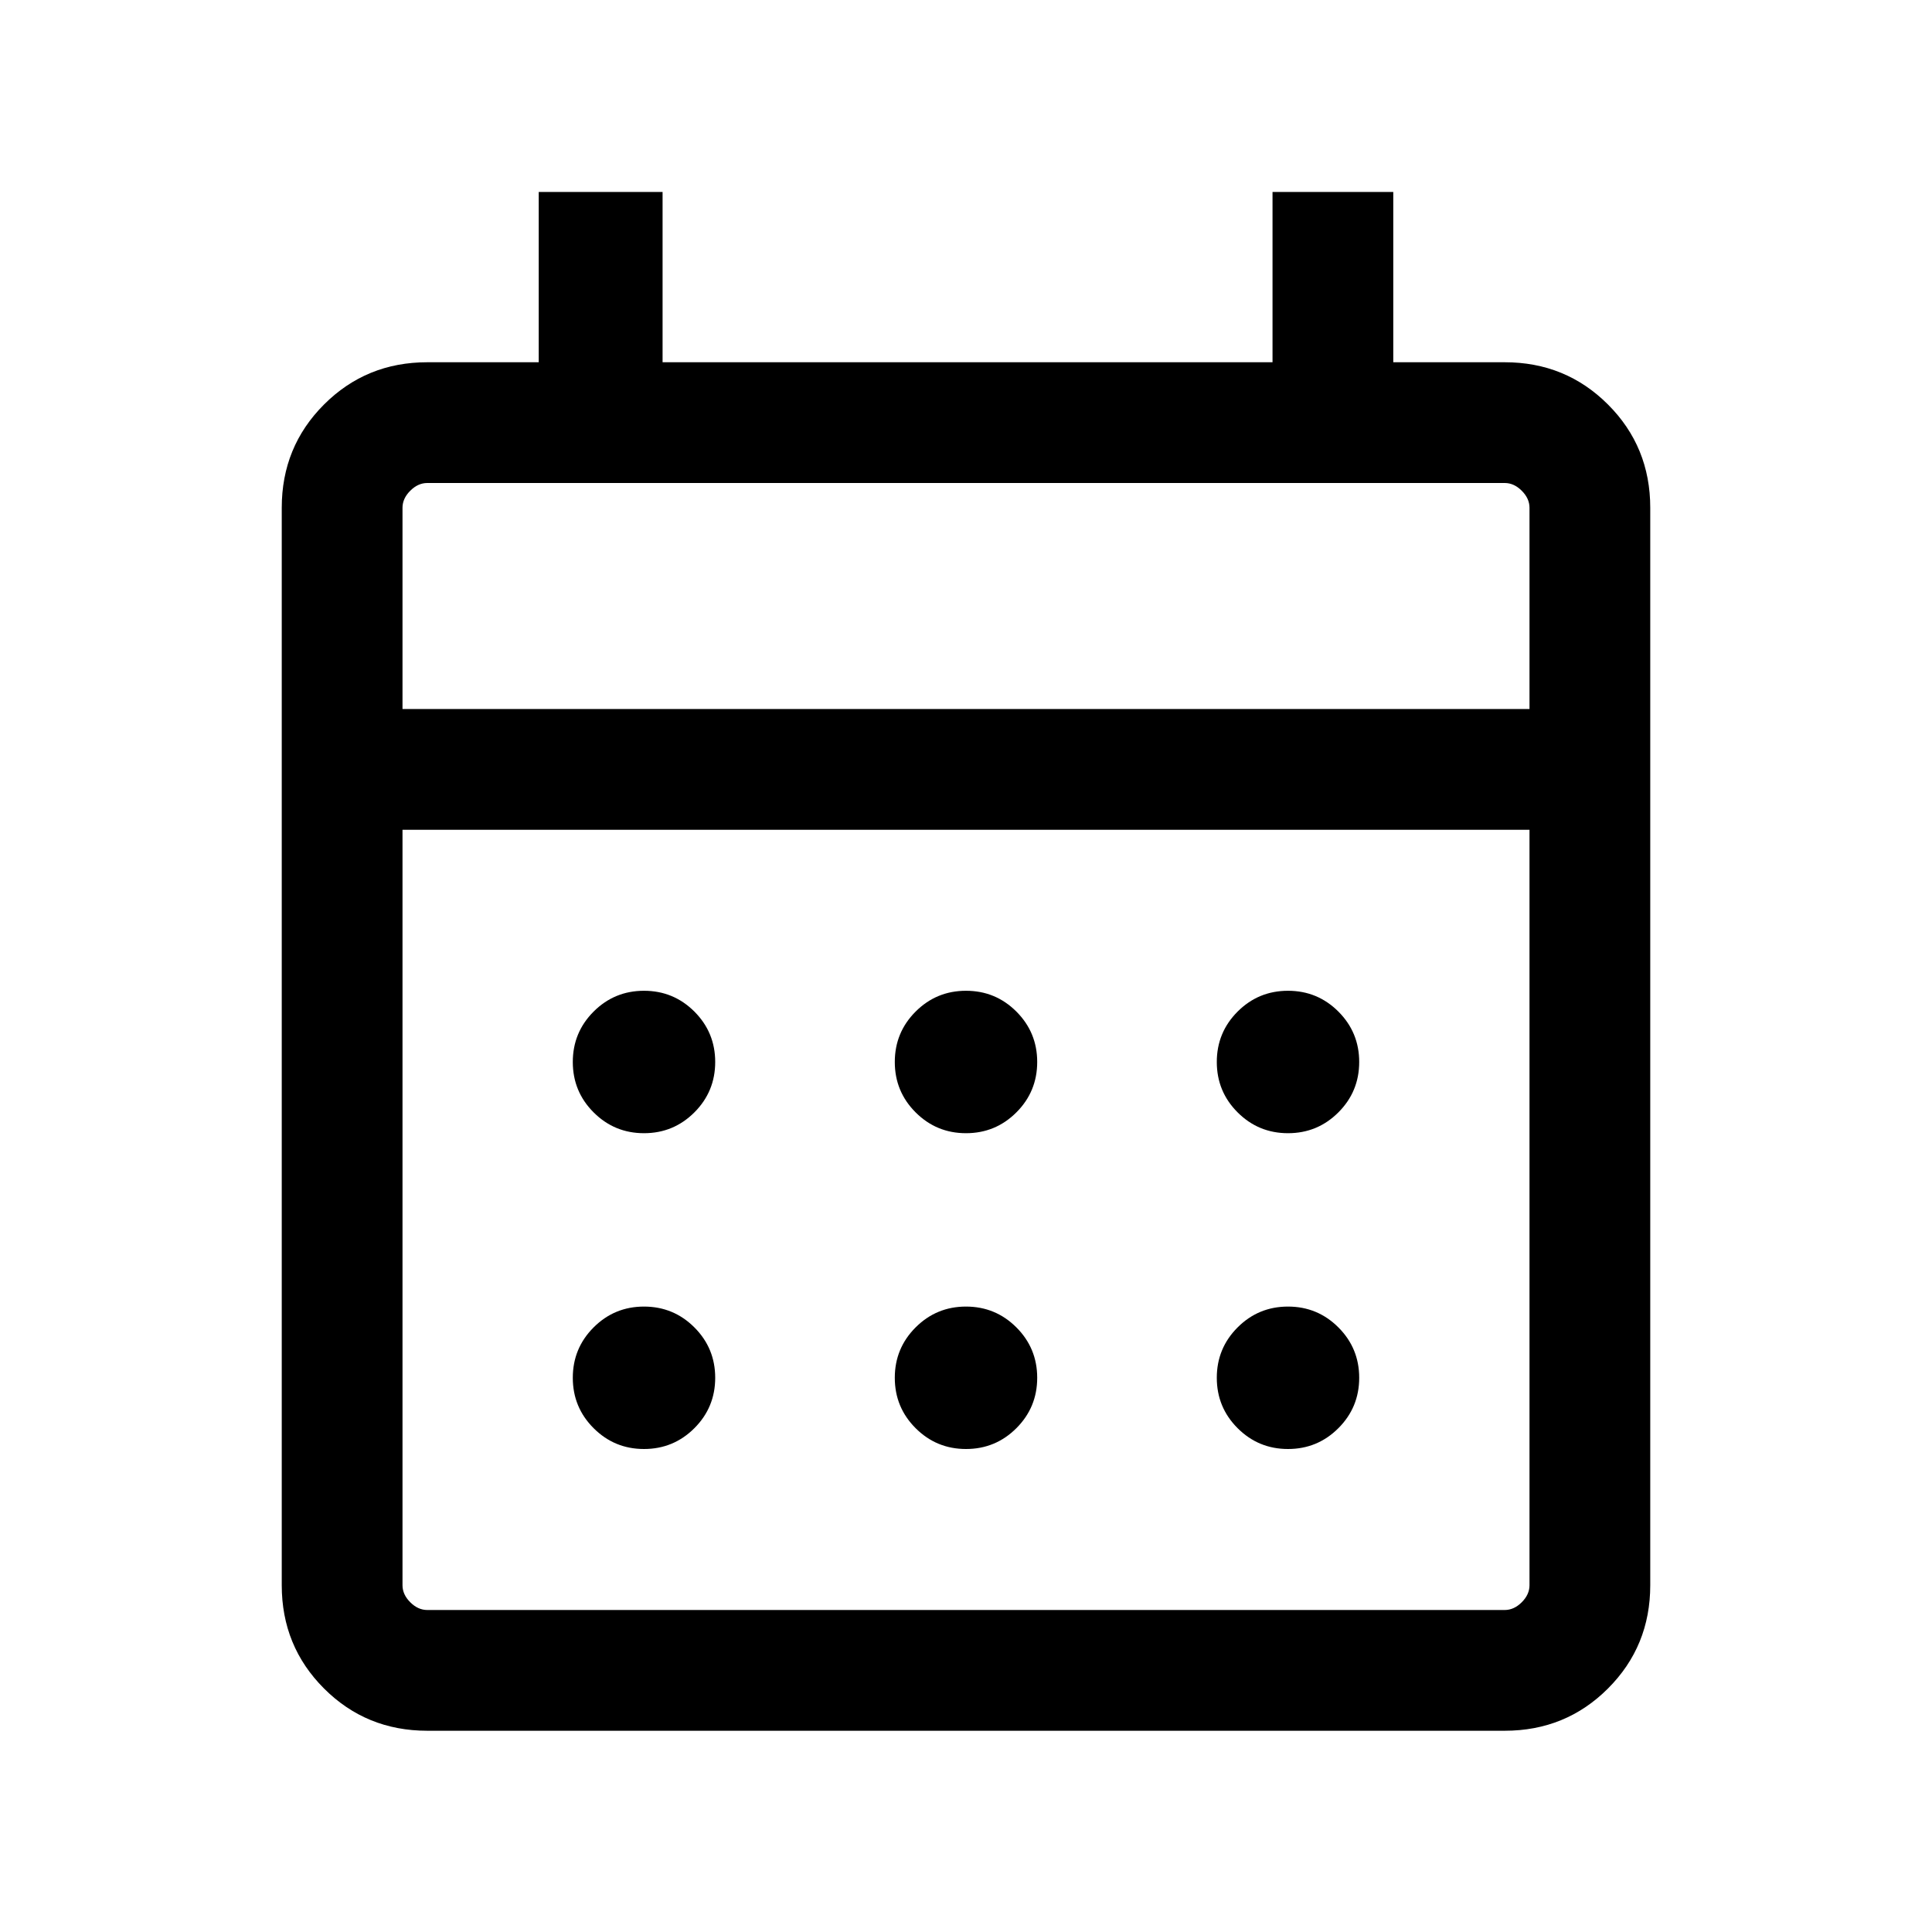
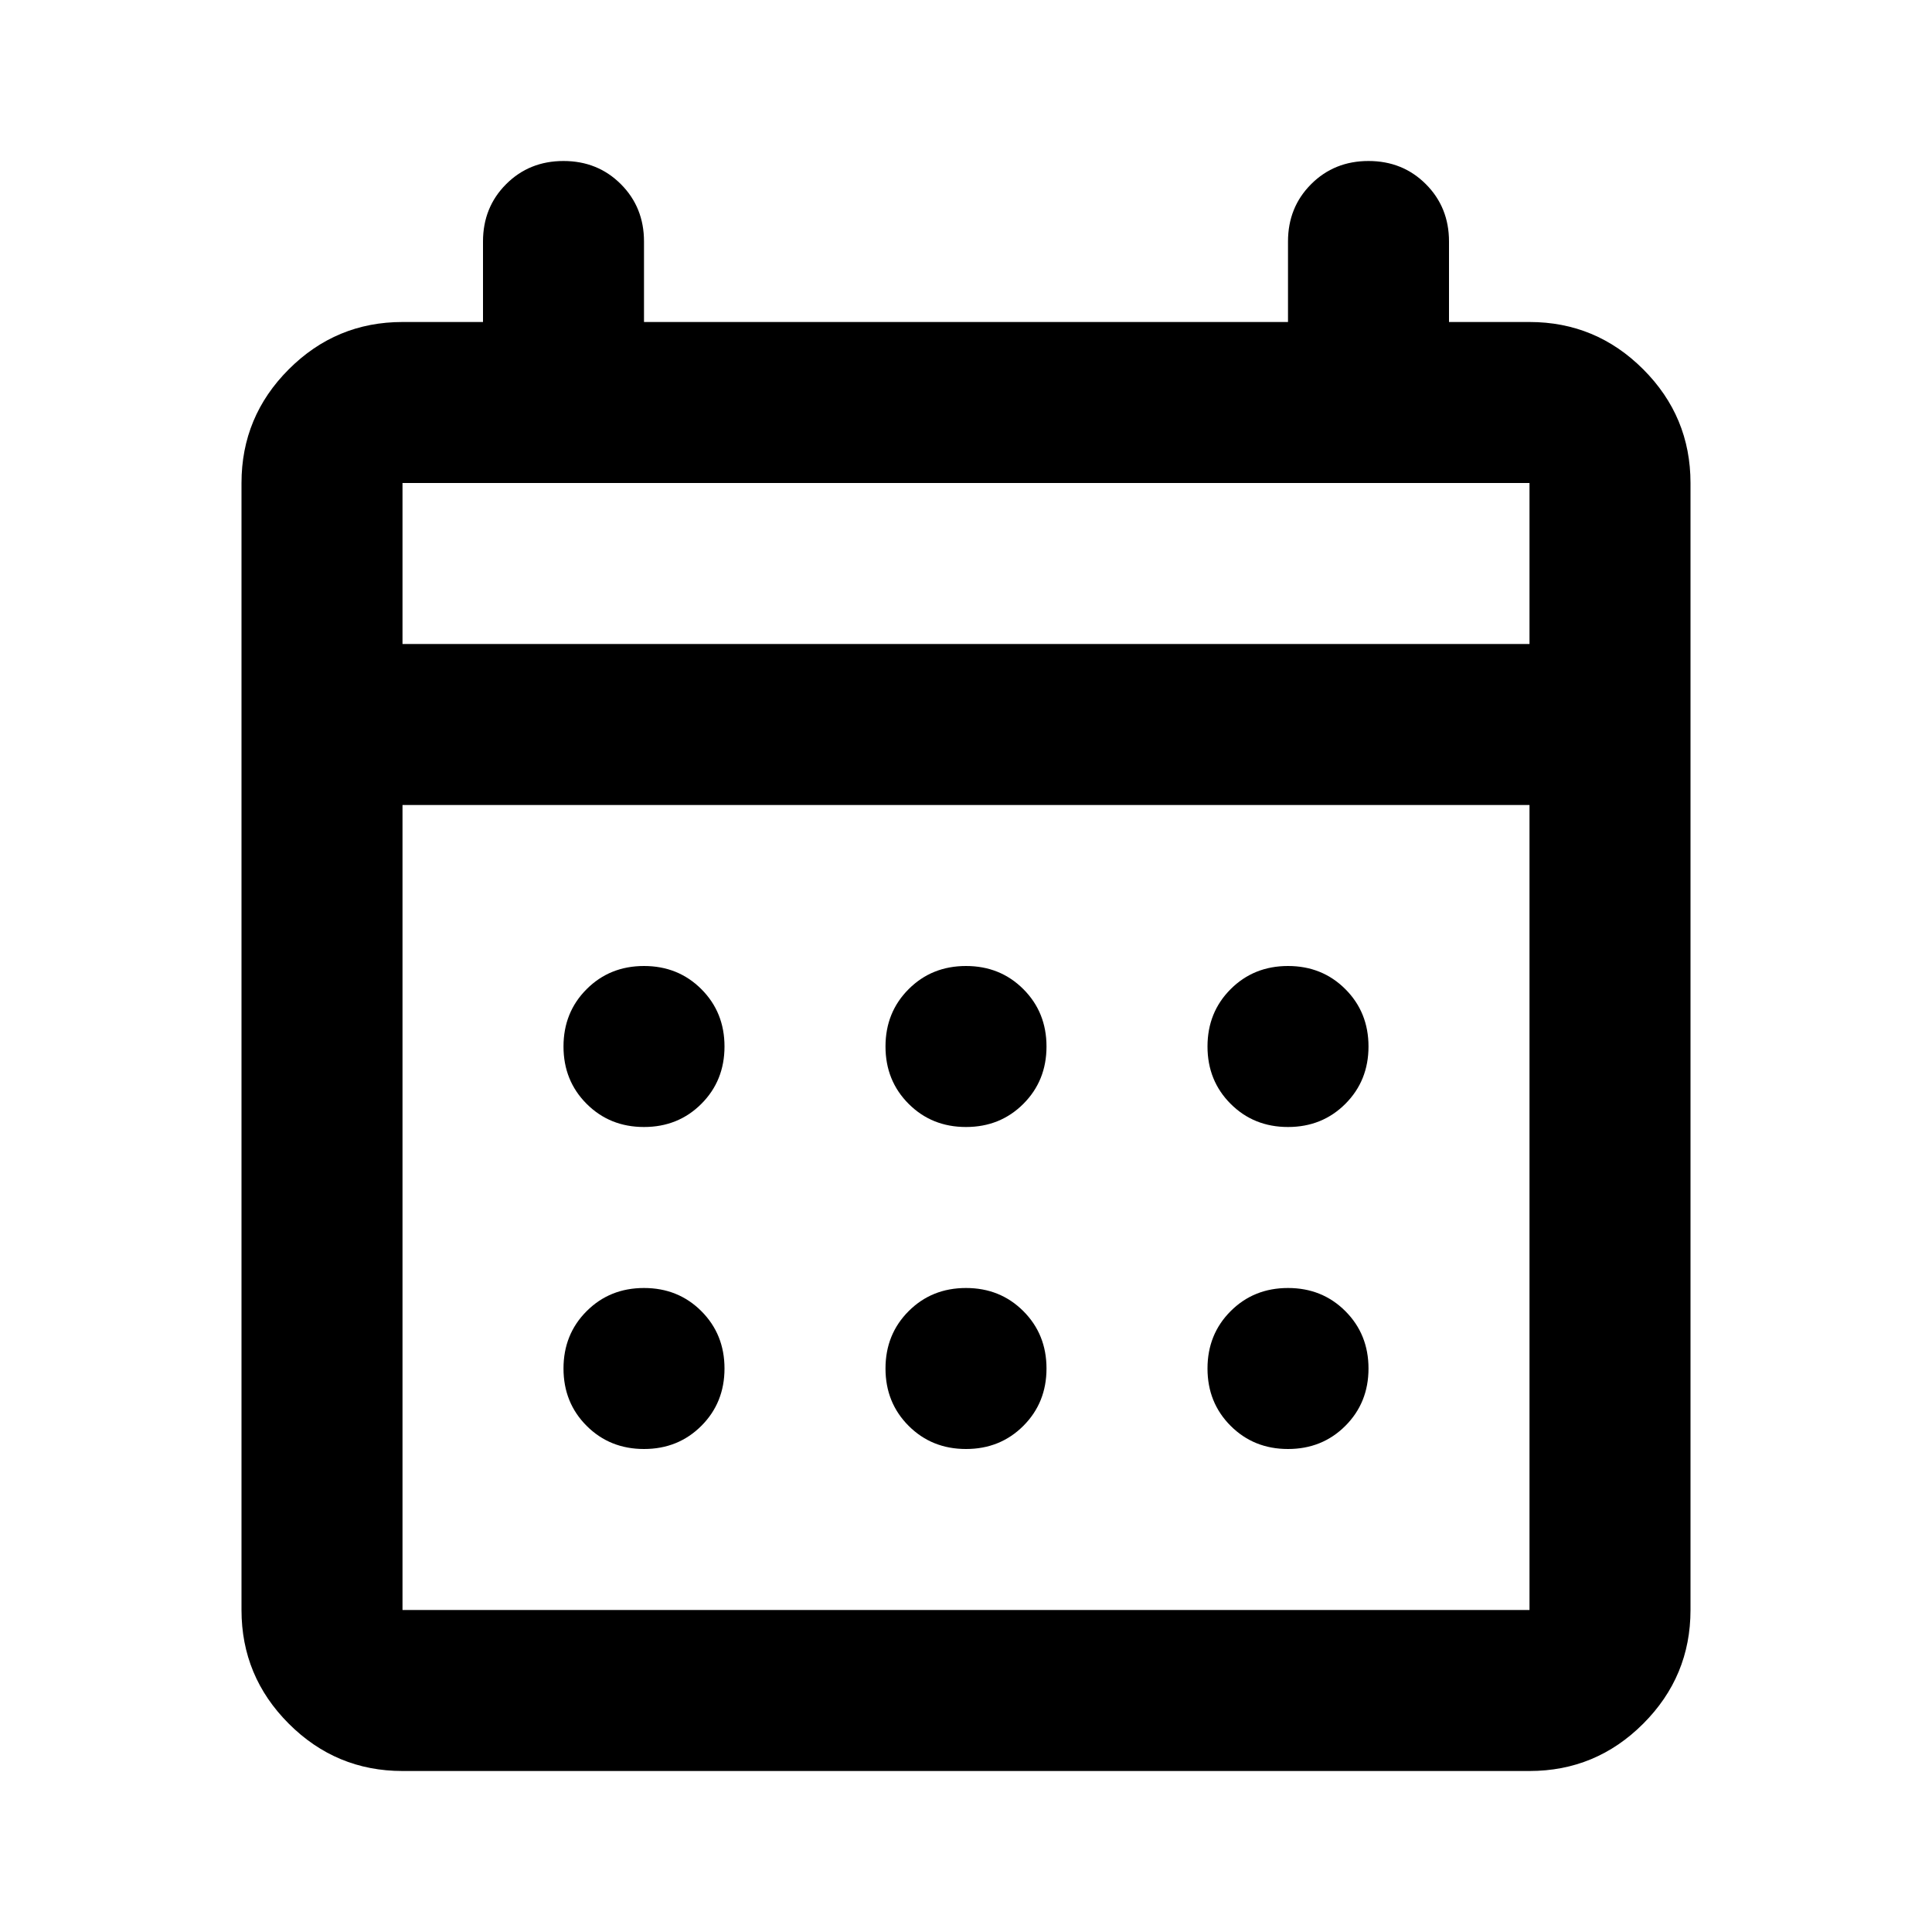
<svg xmlns="http://www.w3.org/2000/svg" viewBox="0 -960 960 960" fill="currentColor">
-   <path d="M212.31-100Q182-100 161-121q-21-21-21-51.31v-535.38Q140-738 161-759q21-21 51.31-21h55.38v-84.61h61.54V-780h303.08v-84.61h60V-780h55.38Q778-780 799-759q21 21 21 51.31v535.38Q820-142 799-121q-21 21-51.31 21H212.31Zm0-60h535.38q4.62 0 8.46-3.85 3.85-3.84 3.85-8.46v-375.38H200v375.38q0 4.62 3.85 8.46 3.84 3.85 8.46 3.85ZM200-607.69h560v-100q0-4.62-3.85-8.46-3.84-3.85-8.46-3.85H212.31q-4.62 0-8.46 3.85-3.85 3.84-3.85 8.46v100Zm0 0V-720v112.31Zm280 210.77q-14.69 0-25.04-10.35-10.34-10.34-10.34-25.04 0-14.69 10.34-25.04 10.35-10.34 25.04-10.34t25.04 10.34q10.34 10.35 10.34 25.04 0 14.7-10.34 25.04-10.35 10.35-25.04 10.35Zm-185.04-10.35q-10.34-10.34-10.34-25.04 0-14.69 10.34-25.04 10.35-10.34 25.04-10.34t25.04 10.34q10.34 10.35 10.34 25.04 0 14.7-10.34 25.04-10.35 10.35-25.04 10.35t-25.04-10.35ZM640-396.92q-14.69 0-25.04-10.35-10.34-10.34-10.34-25.04 0-14.69 10.34-25.04 10.35-10.34 25.04-10.34t25.04 10.34q10.34 10.35 10.34 25.04 0 14.7-10.34 25.04-10.35 10.35-25.04 10.35ZM480-240q-14.69 0-25.04-10.35-10.34-10.34-10.34-25.03 0-14.7 10.34-25.04 10.35-10.35 25.04-10.35t25.04 10.35q10.34 10.34 10.34 25.04 0 14.69-10.34 25.03Q494.69-240 480-240Zm-185.04-10.35q-10.34-10.34-10.34-25.03 0-14.7 10.34-25.04 10.35-10.35 25.04-10.35t25.04 10.35q10.34 10.34 10.34 25.04 0 14.69-10.34 25.03Q334.69-240 320-240t-25.04-10.35ZM640-240q-14.69 0-25.04-10.35-10.34-10.34-10.34-25.03 0-14.7 10.34-25.04 10.35-10.35 25.04-10.35t25.04 10.35q10.34 10.34 10.34 25.04 0 14.69-10.34 25.03Q654.69-240 640-240Z" />
+   <path d="M200-80q-33 0-56.5-23.5T120-160v-560q0-33 23.5-56.5T200-800h40v-40q0-17 11.5-28.5T280-880q17 0 28.5 11.5T320-840v40h320v-40q0-17 11.5-28.5T680-880q17 0 28.5 11.5T720-840v40h40q33 0 56.5 23.5T840-720v560q0 33-23.5 56.5T760-80H200Zm0-80h560v-400H200v400Zm0-480h560v-80H200v80Zm0 0v-80 80Zm280 240q-17 0-28.5-11.5T440-440q0-17 11.5-28.5T480-480q17 0 28.5 11.5T520-440q0 17-11.5 28.5T480-400Zm-188.5-11.5Q280-423 280-440t11.5-28.5Q303-480 320-480t28.5 11.5Q360-457 360-440t-11.5 28.5Q337-400 320-400t-28.5-11.5ZM640-400q-17 0-28.5-11.5T600-440q0-17 11.5-28.5T640-480q17 0 28.5 11.5T680-440q0 17-11.5 28.5T640-400ZM480-240q-17 0-28.5-11.5T440-280q0-17 11.5-28.5T480-320q17 0 28.5 11.5T520-280q0 17-11.5 28.5T480-240Zm-188.5-11.5Q280-263 280-280t11.5-28.5Q303-320 320-320t28.5 11.5Q360-297 360-280t-11.5 28.5Q337-240 320-240t-28.5-11.5ZM640-240q-17 0-28.5-11.5T600-280q0-17 11.5-28.5T640-320q17 0 28.5 11.5T680-280q0 17-11.5 28.5T640-240Z" />
</svg>
